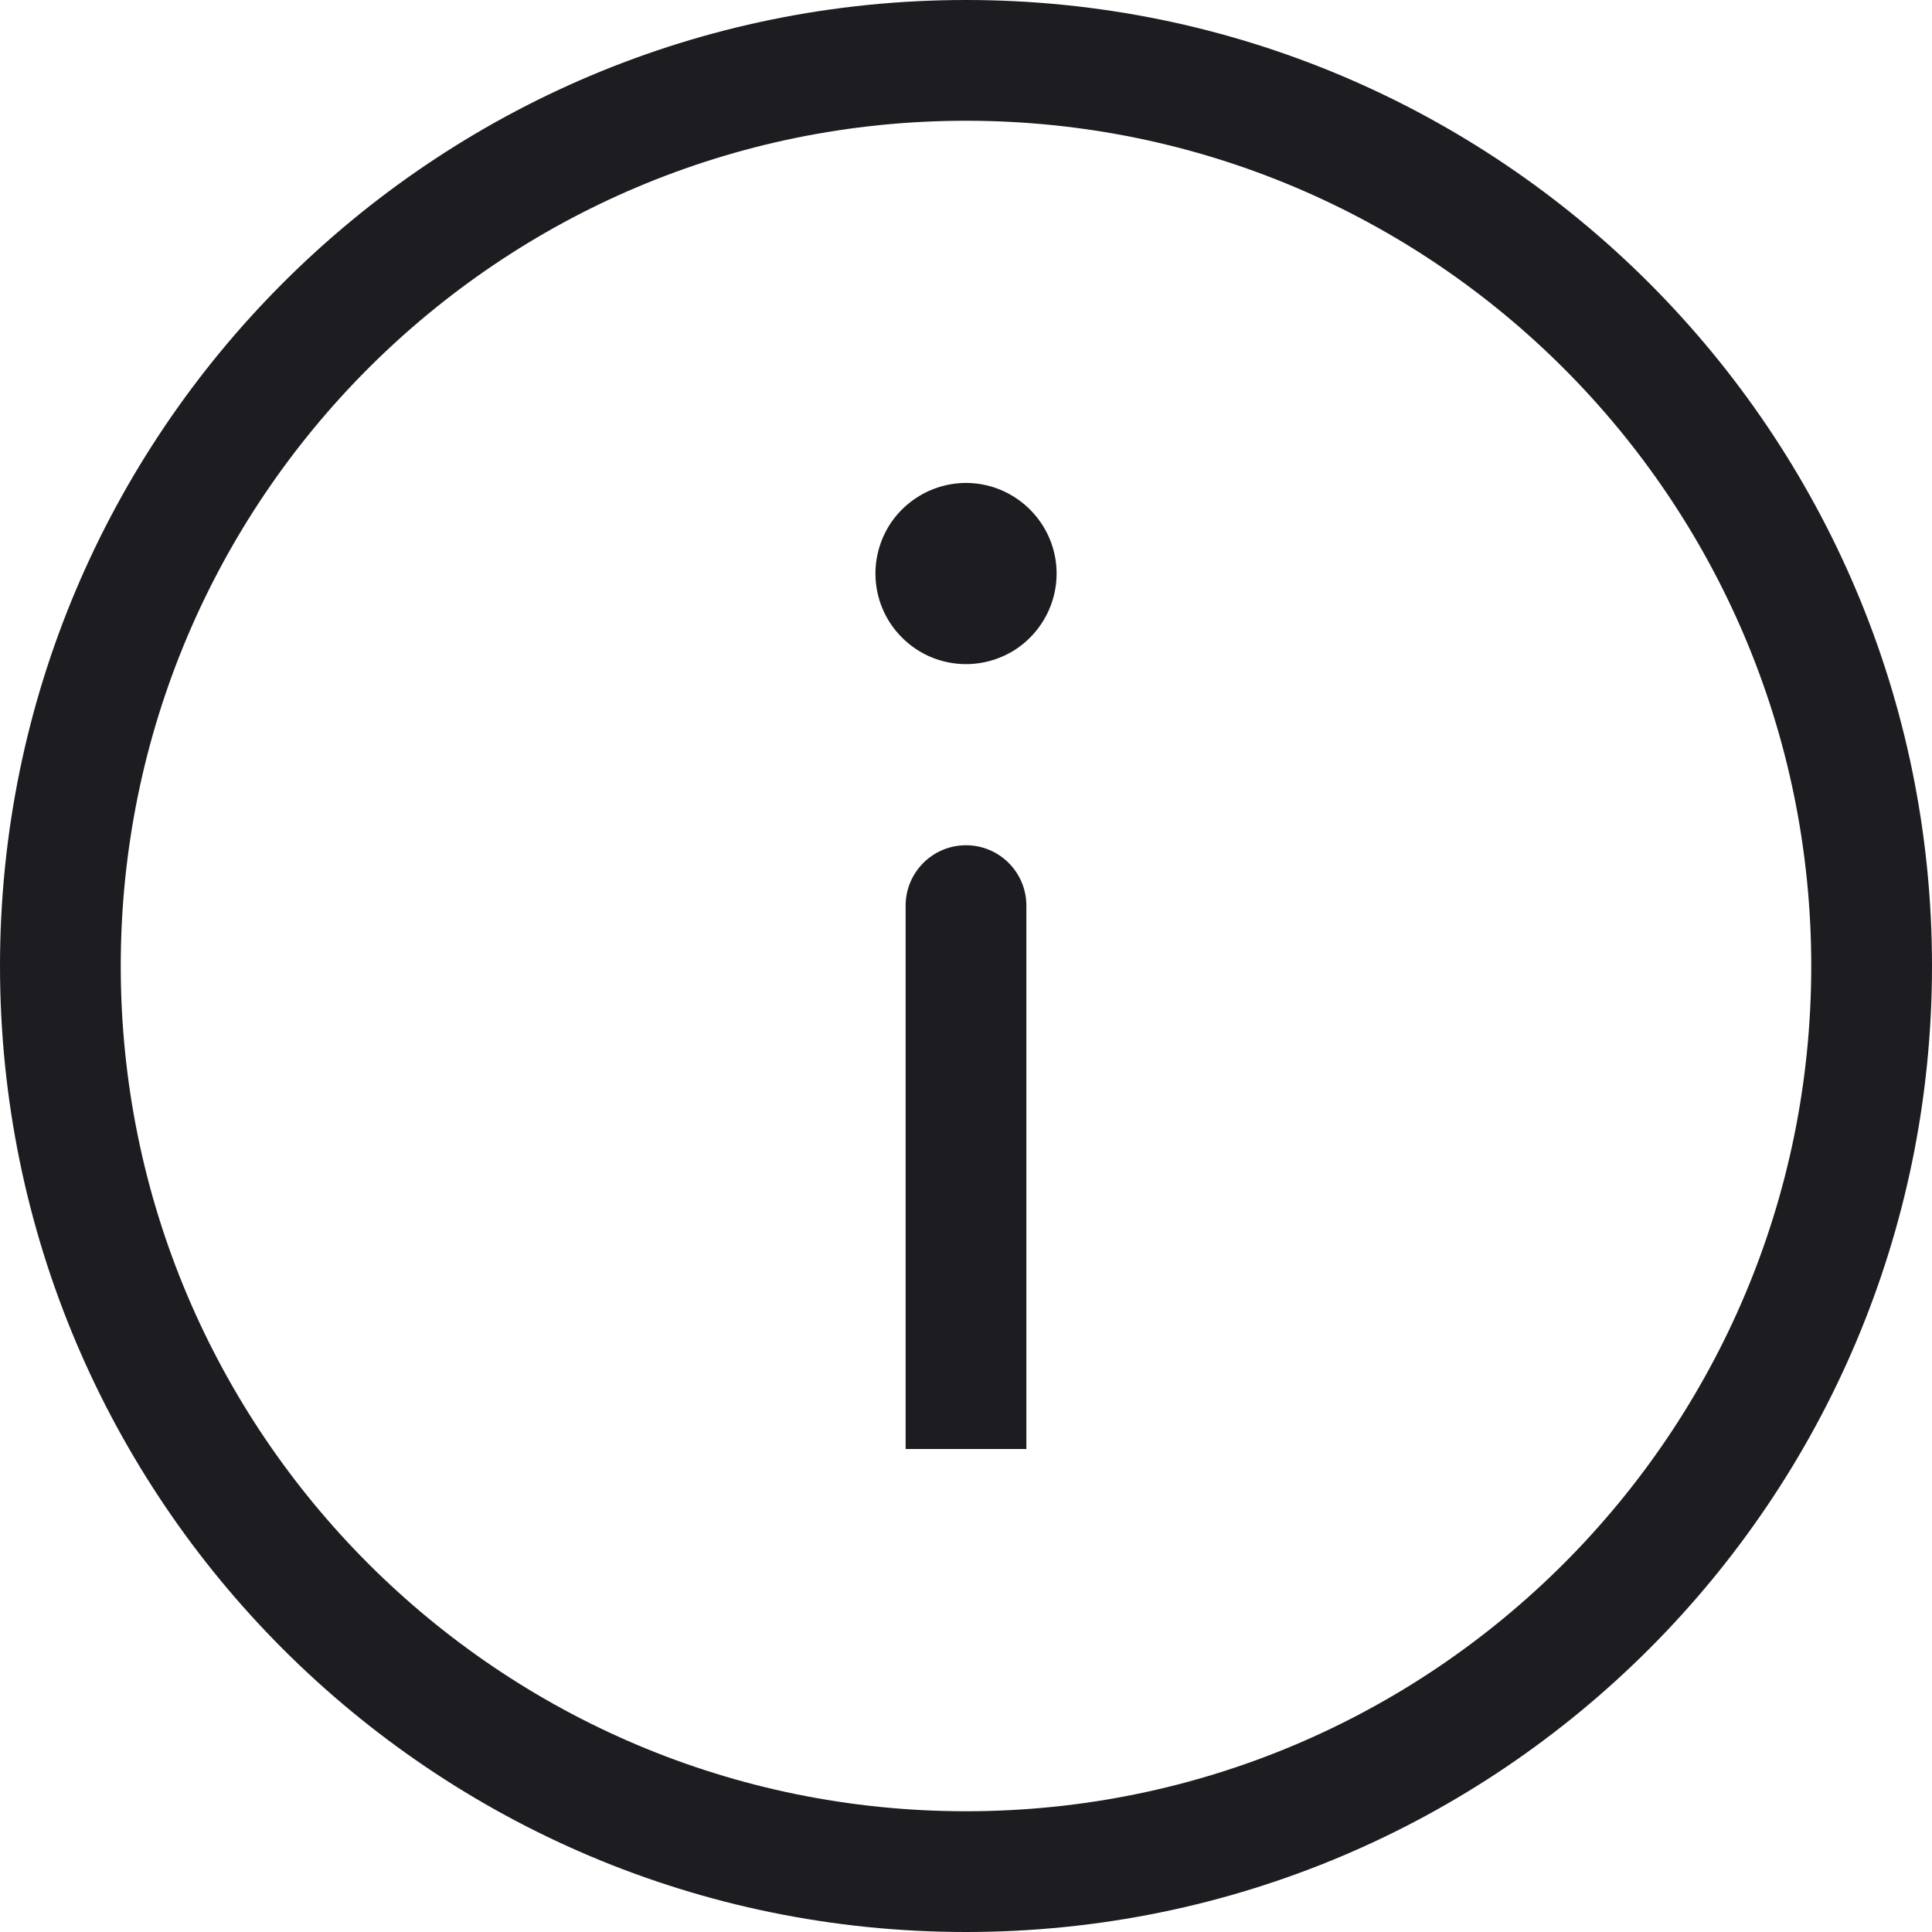
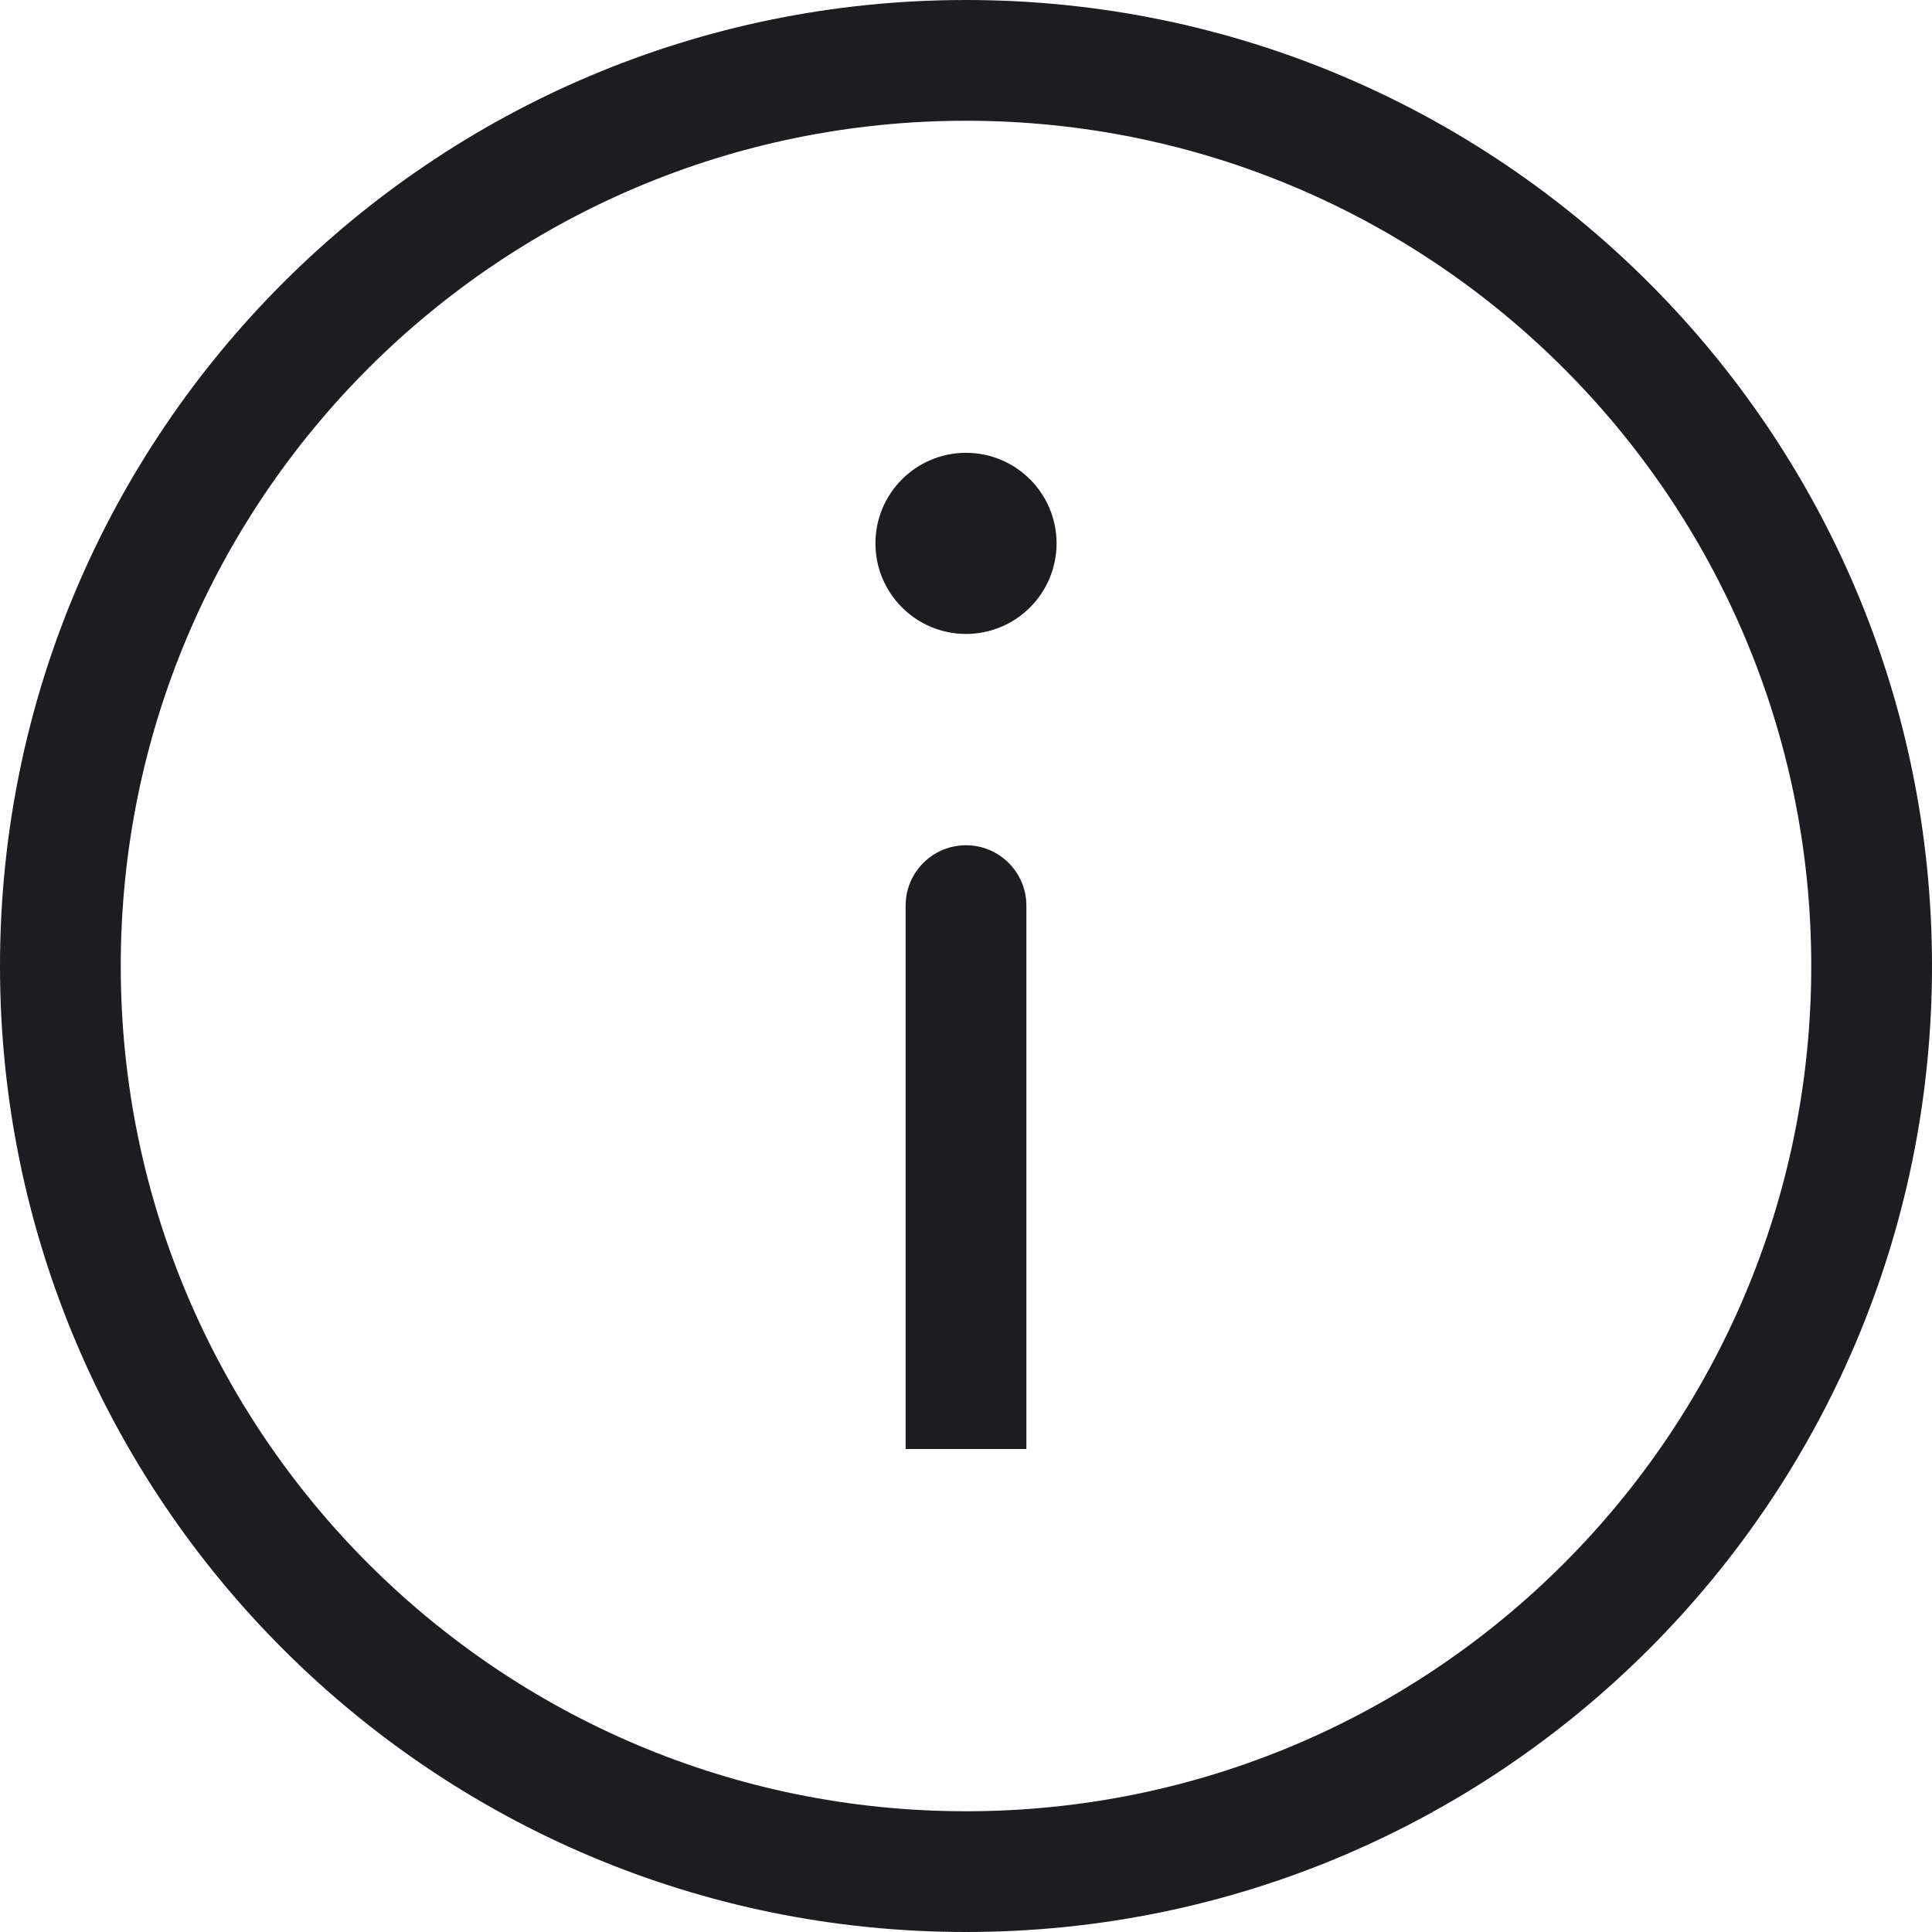
<svg xmlns="http://www.w3.org/2000/svg" width="16" height="16" viewBox="0 0 16 16" fill="none">
-   <path fill-rule="evenodd" clip-rule="evenodd" d="M8 15C11.866 15 15 11.866 15 8C15 4.134 11.866 1 8 1C4.134 1 1 4.134 1 8C1 11.866 4.134 15 8 15ZM16 8C16 12.418 12.418 16 8 16C3.582 16 0 12.418 0 8C0 3.582 3.582 0 8 0C12.418 0 16 3.582 16 8ZM8 5.5C8.148 5.5 8.293 5.456 8.417 5.374C8.54 5.291 8.636 5.174 8.693 5.037C8.75 4.9 8.765 4.749 8.736 4.604C8.707 4.458 8.635 4.325 8.53 4.22C8.425 4.115 8.292 4.043 8.146 4.014C8.001 3.985 7.85 4 7.713 4.057C7.576 4.114 7.459 4.21 7.376 4.333C7.294 4.457 7.25 4.602 7.25 4.75C7.25 4.949 7.329 5.14 7.47 5.28C7.61 5.421 7.801 5.5 8 5.5ZM8.5 7.5C8.5 7.224 8.276 7 8 7C7.724 7 7.5 7.224 7.5 7.5V12H8.5V7.5Z" fill="#1D1D21" />
+   <path fill-rule="evenodd" clip-rule="evenodd" d="M1 8C1 4.134 4.134 1 8 1C11.866 1 15 4.134 15 8C15 11.866 11.866 15 8 15C4.134 15 1 11.866 1 8ZM8 0C3.582 0 0 3.582 0 8C0 12.418 3.582 16 8 16C12.418 16 16 12.418 16 8C16 3.582 12.418 0 8 0ZM8 5.25C8.414 5.25 8.75 4.914 8.75 4.5C8.75 4.086 8.414 3.75 8 3.75C7.586 3.75 7.25 4.086 7.25 4.5C7.25 4.914 7.586 5.25 8 5.25ZM8 7C8.276 7 8.5 7.224 8.5 7.5V11.5V12H7.5V11.5V7.5C7.5 7.224 7.724 7 8 7Z" fill="#1D1D21" />
</svg>
